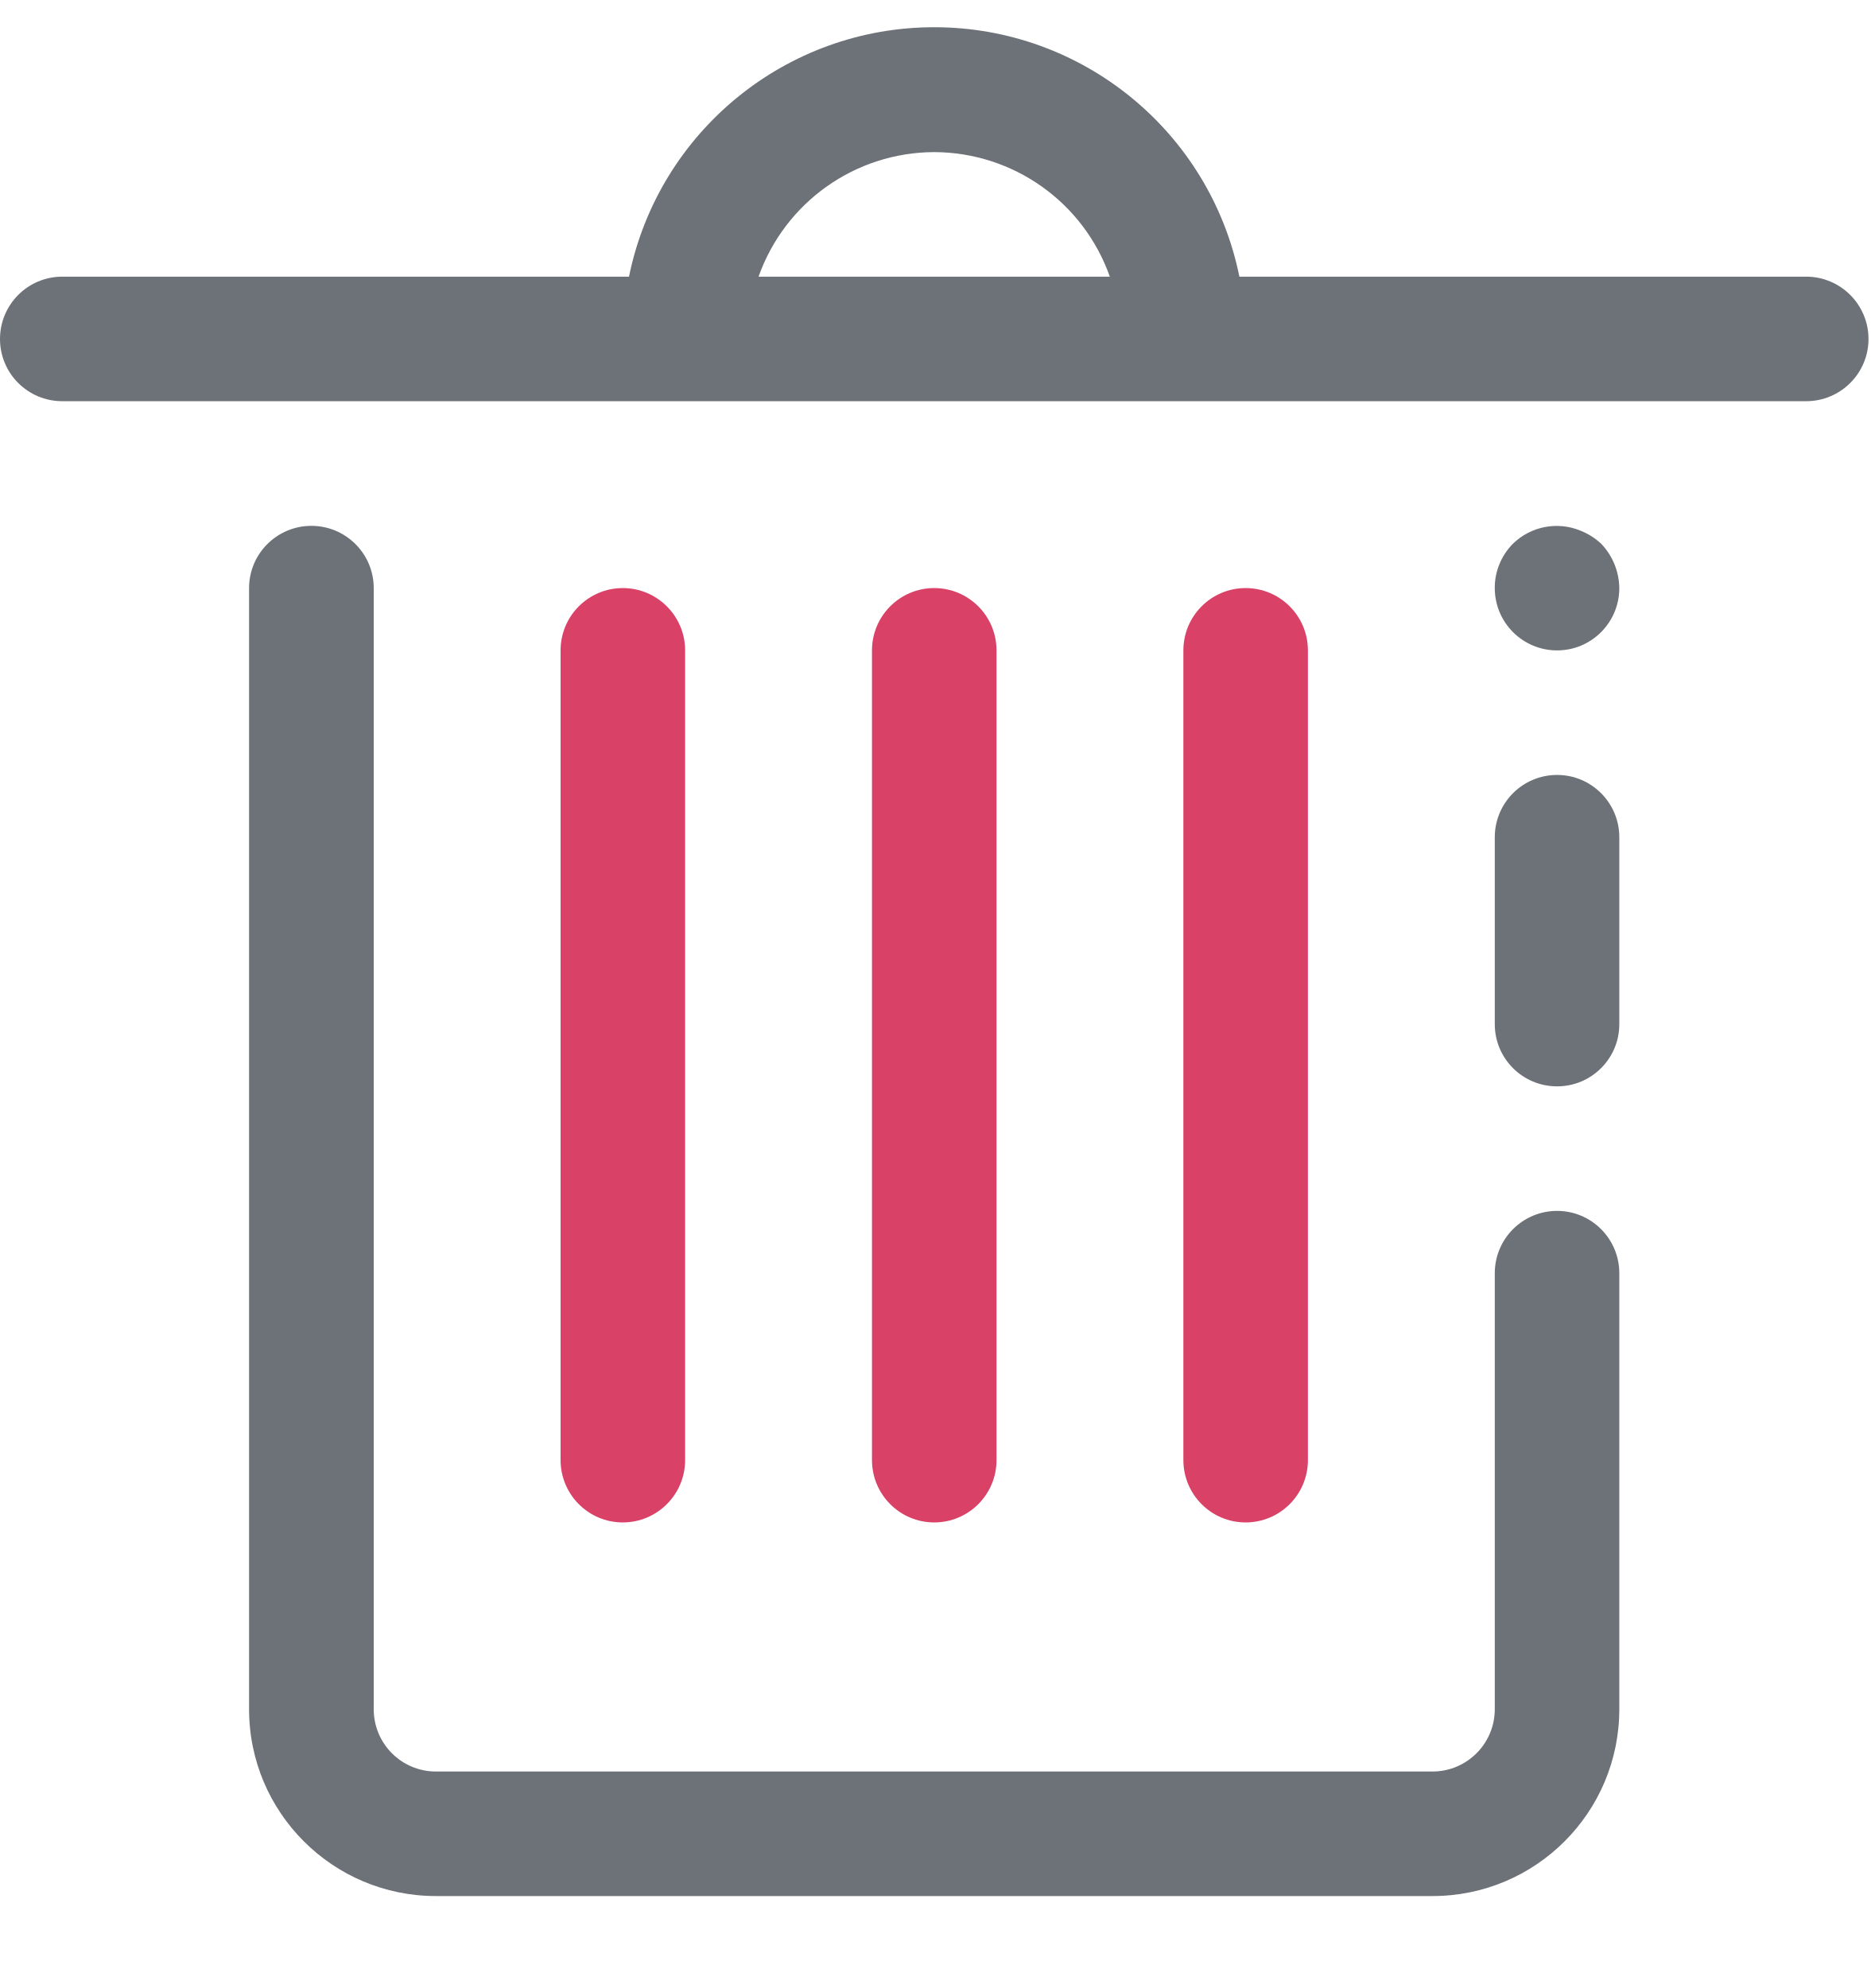
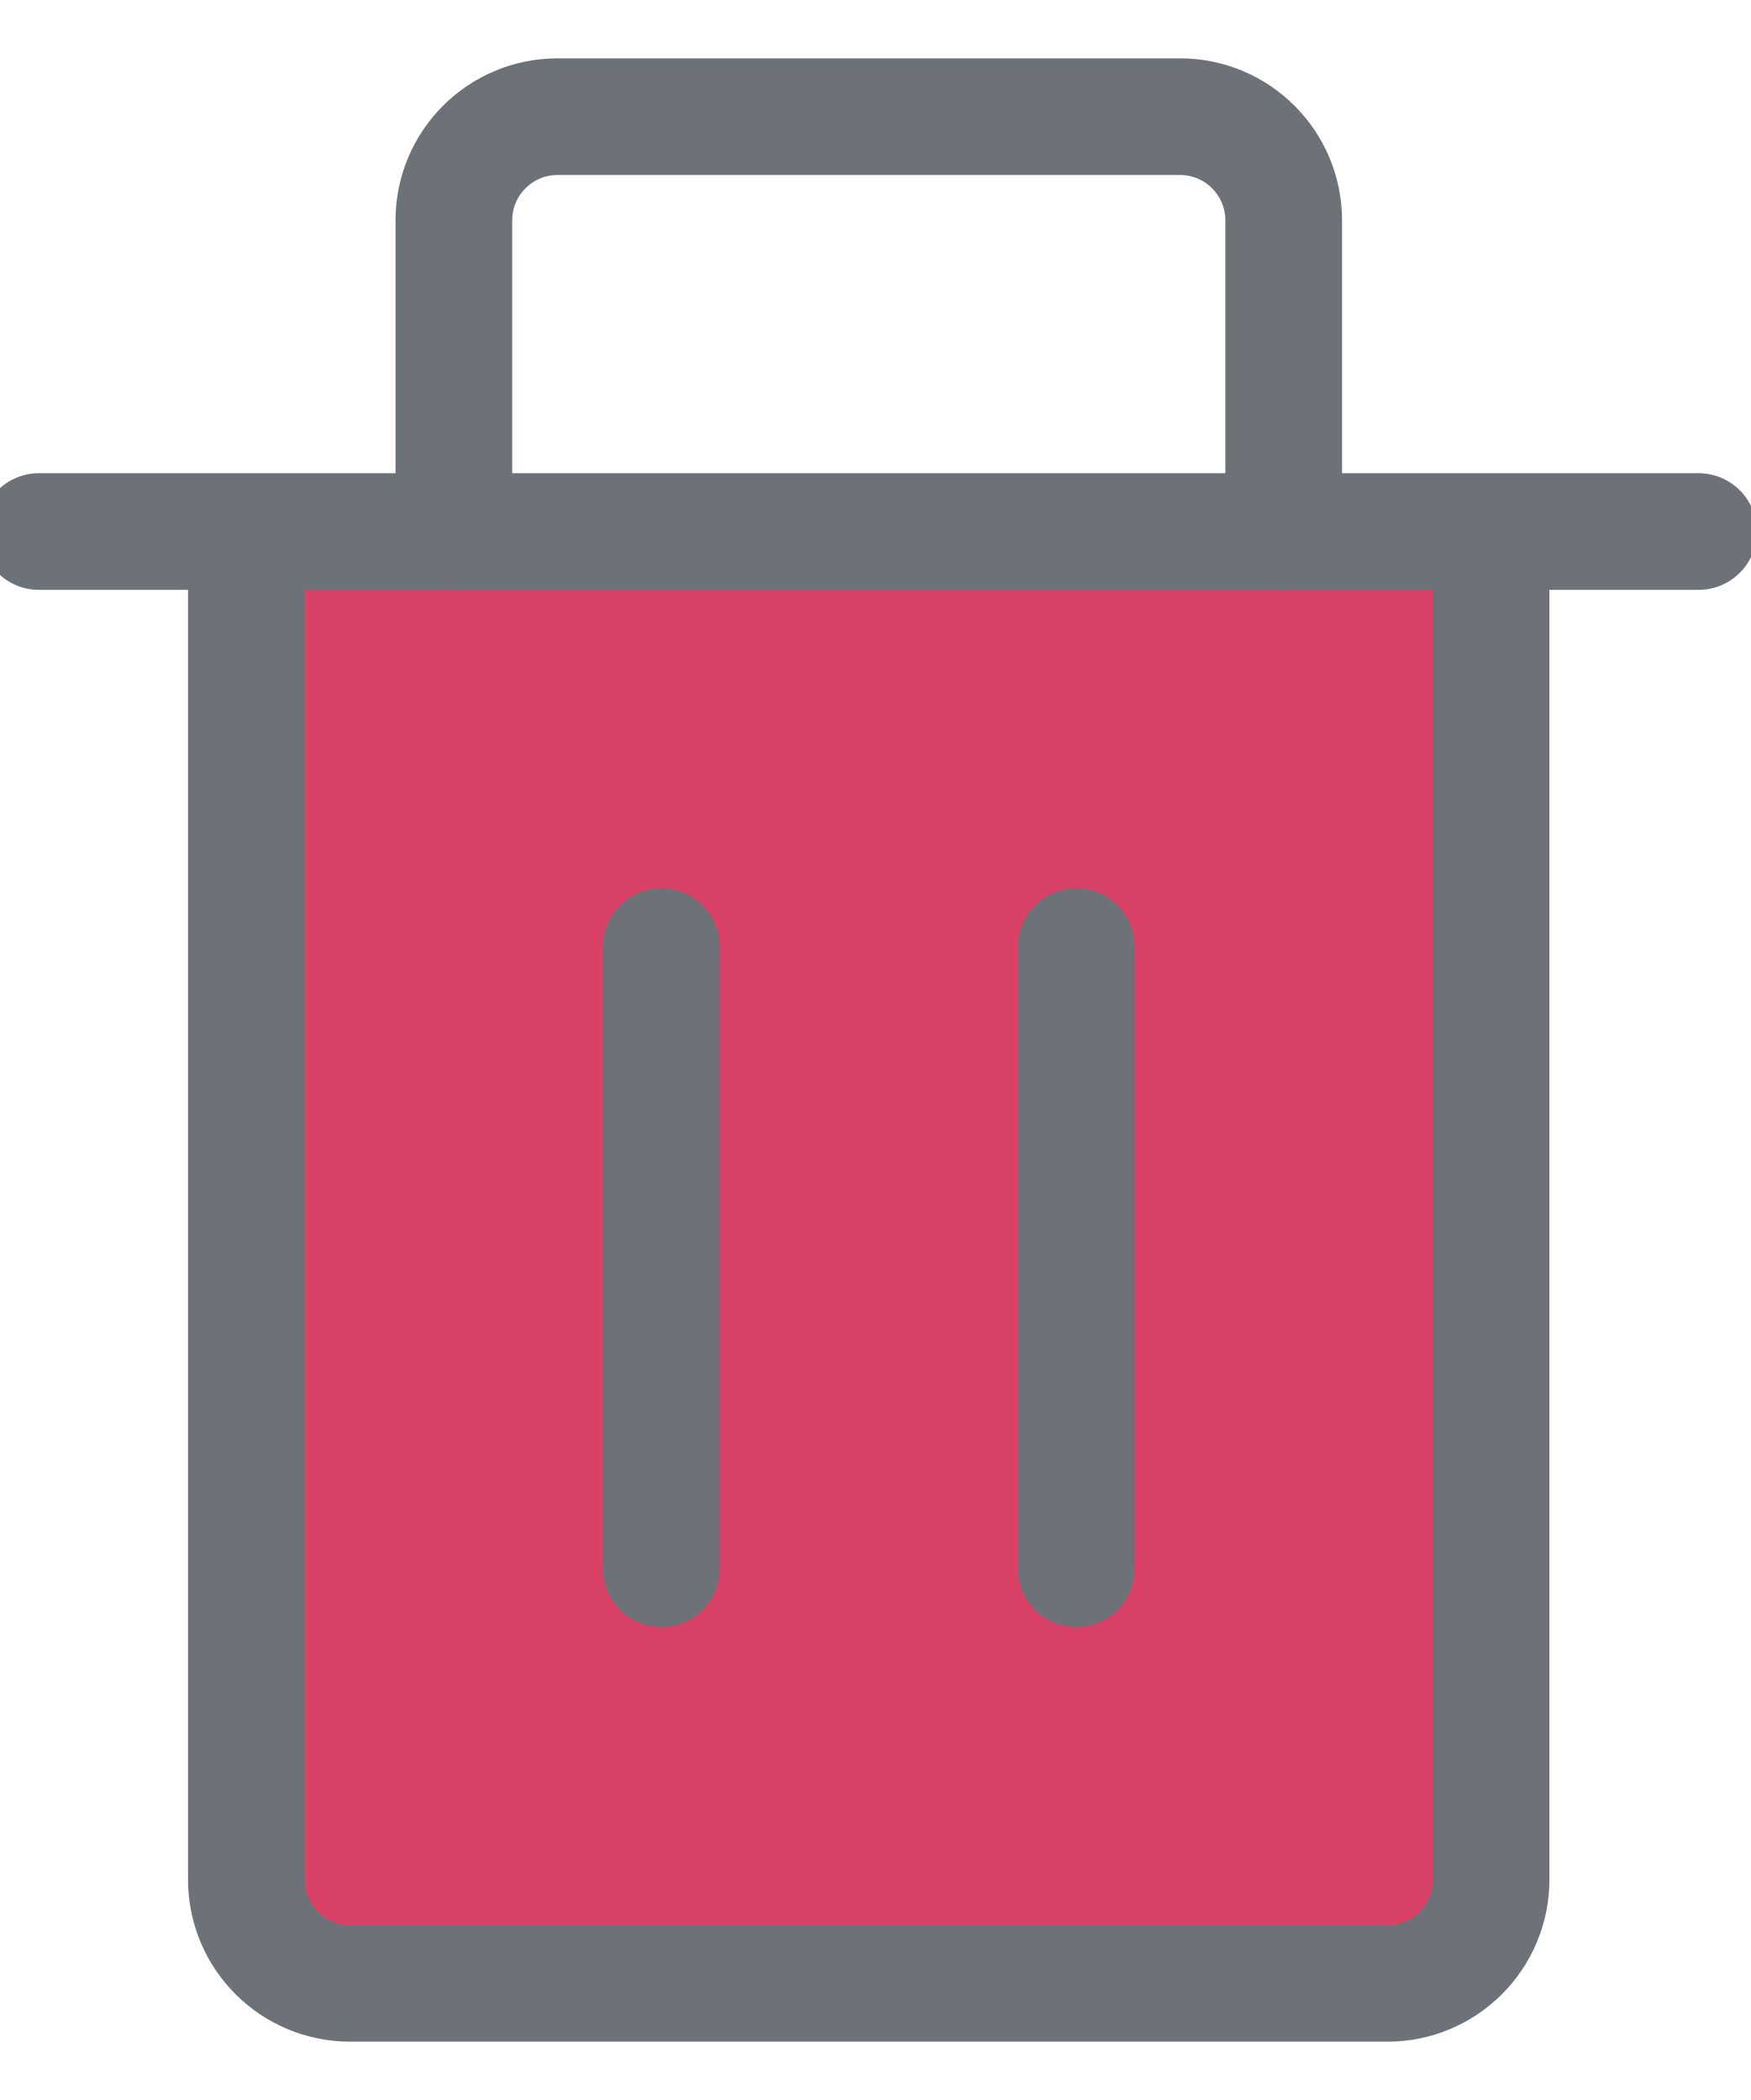
- <svg xmlns="http://www.w3.org/2000/svg" width="16px" height="17px" viewBox="0 0 16 17" version="1.1">
+ <svg xmlns="http://www.w3.org/2000/svg" width="15px" height="18px" viewBox="0 0 15 18" version="1.1">
  <g id="Page-1" stroke="none" stroke-width="1" fill="none" fill-rule="evenodd">
-     <g id="delete-recycle-bin-trash-can-svgrepo-com" transform="translate(0, 0.21875)" fill-rule="nonzero">
-       <path d="M15.446,2.147 L10.599,2.147 C10.347,0.906 9.256,0.014 7.989,0.014 C6.723,0.014 5.632,0.906 5.379,2.147 L0.533,2.147 C0.238,2.147 0,2.386 0,2.68 C0,2.974 0.238,3.212 0.533,3.212 L15.446,3.212 C15.74,3.212 15.979,2.974 15.979,2.68 C15.979,2.386 15.74,2.147 15.446,2.147 Z M7.989,1.082 C8.665,1.084 9.266,1.51 9.491,2.147 L6.487,2.147 C6.713,1.51 7.314,1.084 7.989,1.082 Z M13.518,4.32 C13.32,4.237 13.091,4.281 12.937,4.432 C12.838,4.533 12.782,4.669 12.783,4.81 C12.783,5.104 13.021,5.343 13.316,5.343 C13.61,5.343 13.848,5.104 13.848,4.81 C13.846,4.669 13.791,4.534 13.694,4.432 C13.643,4.384 13.583,4.346 13.518,4.32 L13.518,4.32 Z M13.316,6.408 C13.021,6.408 12.783,6.647 12.783,6.941 L12.783,8.539 C12.783,8.833 13.021,9.071 13.316,9.071 C13.61,9.071 13.848,8.833 13.848,8.539 L13.848,6.941 C13.848,6.647 13.61,6.408 13.316,6.408 Z M13.316,10.136 C13.021,10.136 12.783,10.375 12.783,10.669 L12.783,14.397 C12.783,14.692 12.544,14.93 12.25,14.93 L3.728,14.93 C3.434,14.93 3.196,14.692 3.196,14.397 L3.196,4.81 C3.196,4.516 2.957,4.278 2.663,4.278 C2.369,4.278 2.13,4.516 2.13,4.81 L2.13,14.397 C2.13,15.28 2.846,15.995 3.728,15.995 L12.25,15.995 C13.133,15.995 13.848,15.28 13.848,14.397 L13.848,10.669 C13.848,10.375 13.61,10.136 13.316,10.136 Z" id="Shape" fill="#6D7278" />
-       <path d="M5.859,12.267 L5.859,5.343 C5.859,5.049 5.62,4.81 5.326,4.81 C5.032,4.81 4.794,5.049 4.794,5.343 L4.794,12.267 C4.794,12.561 5.032,12.8 5.326,12.8 C5.62,12.8 5.859,12.561 5.859,12.267 Z M8.522,12.267 L8.522,5.343 C8.522,5.049 8.284,4.81 7.989,4.81 C7.695,4.81 7.457,5.049 7.457,5.343 L7.457,12.267 C7.457,12.561 7.695,12.8 7.989,12.8 C8.284,12.8 8.522,12.561 8.522,12.267 Z M11.185,12.267 L11.185,5.343 C11.185,5.049 10.947,4.81 10.652,4.81 C10.358,4.81 10.12,5.049 10.12,5.343 L10.12,12.267 C10.12,12.561 10.358,12.8 10.652,12.8 C10.947,12.8 11.185,12.561 11.185,12.267 Z" id="Shape" fill="#DA4167" />
+     <g id="delete-alt-svgrepo-com" transform="translate(0.333333, 1)">
+       <path d="M0.889,4.444 L12.444,4.444 C12.935,4.444 13.333,4.842 13.333,5.333 L13.333,14.222 C13.333,14.713 12.935,15.111 12.444,15.111 L0.889,15.111 L0.889,4.444 Z" id="secondary" fill="#DA4167" fill-rule="nonzero" transform="translate(7.111111, 9.777778) rotate(90) translate(-7.111111, -9.777778) " />
+       <path d="M10.667,3.556 L10.667,0.889 C10.667,0.398 10.269,0 9.778,0 L4.444,0 C3.954,0 3.556,0.398 3.556,0.889 L3.556,3.556" id="primary" stroke="#6D7278" stroke-linecap="round" stroke-linejoin="round" />
+       <path d="M5.333,7.111 L5.333,12.444 M8.889,7.111 L8.889,12.444 M0,3.556 L14.222,3.556 M12.444,15.111 L12.444,3.556 L1.778,3.556 L1.778,15.111 C1.778,15.602 2.176,16 2.667,16 L11.556,16 C12.046,16 12.444,15.602 12.444,15.111 Z" id="primary-2" stroke="#6D7278" stroke-linecap="round" stroke-linejoin="round" />
    </g>
  </g>
</svg>
